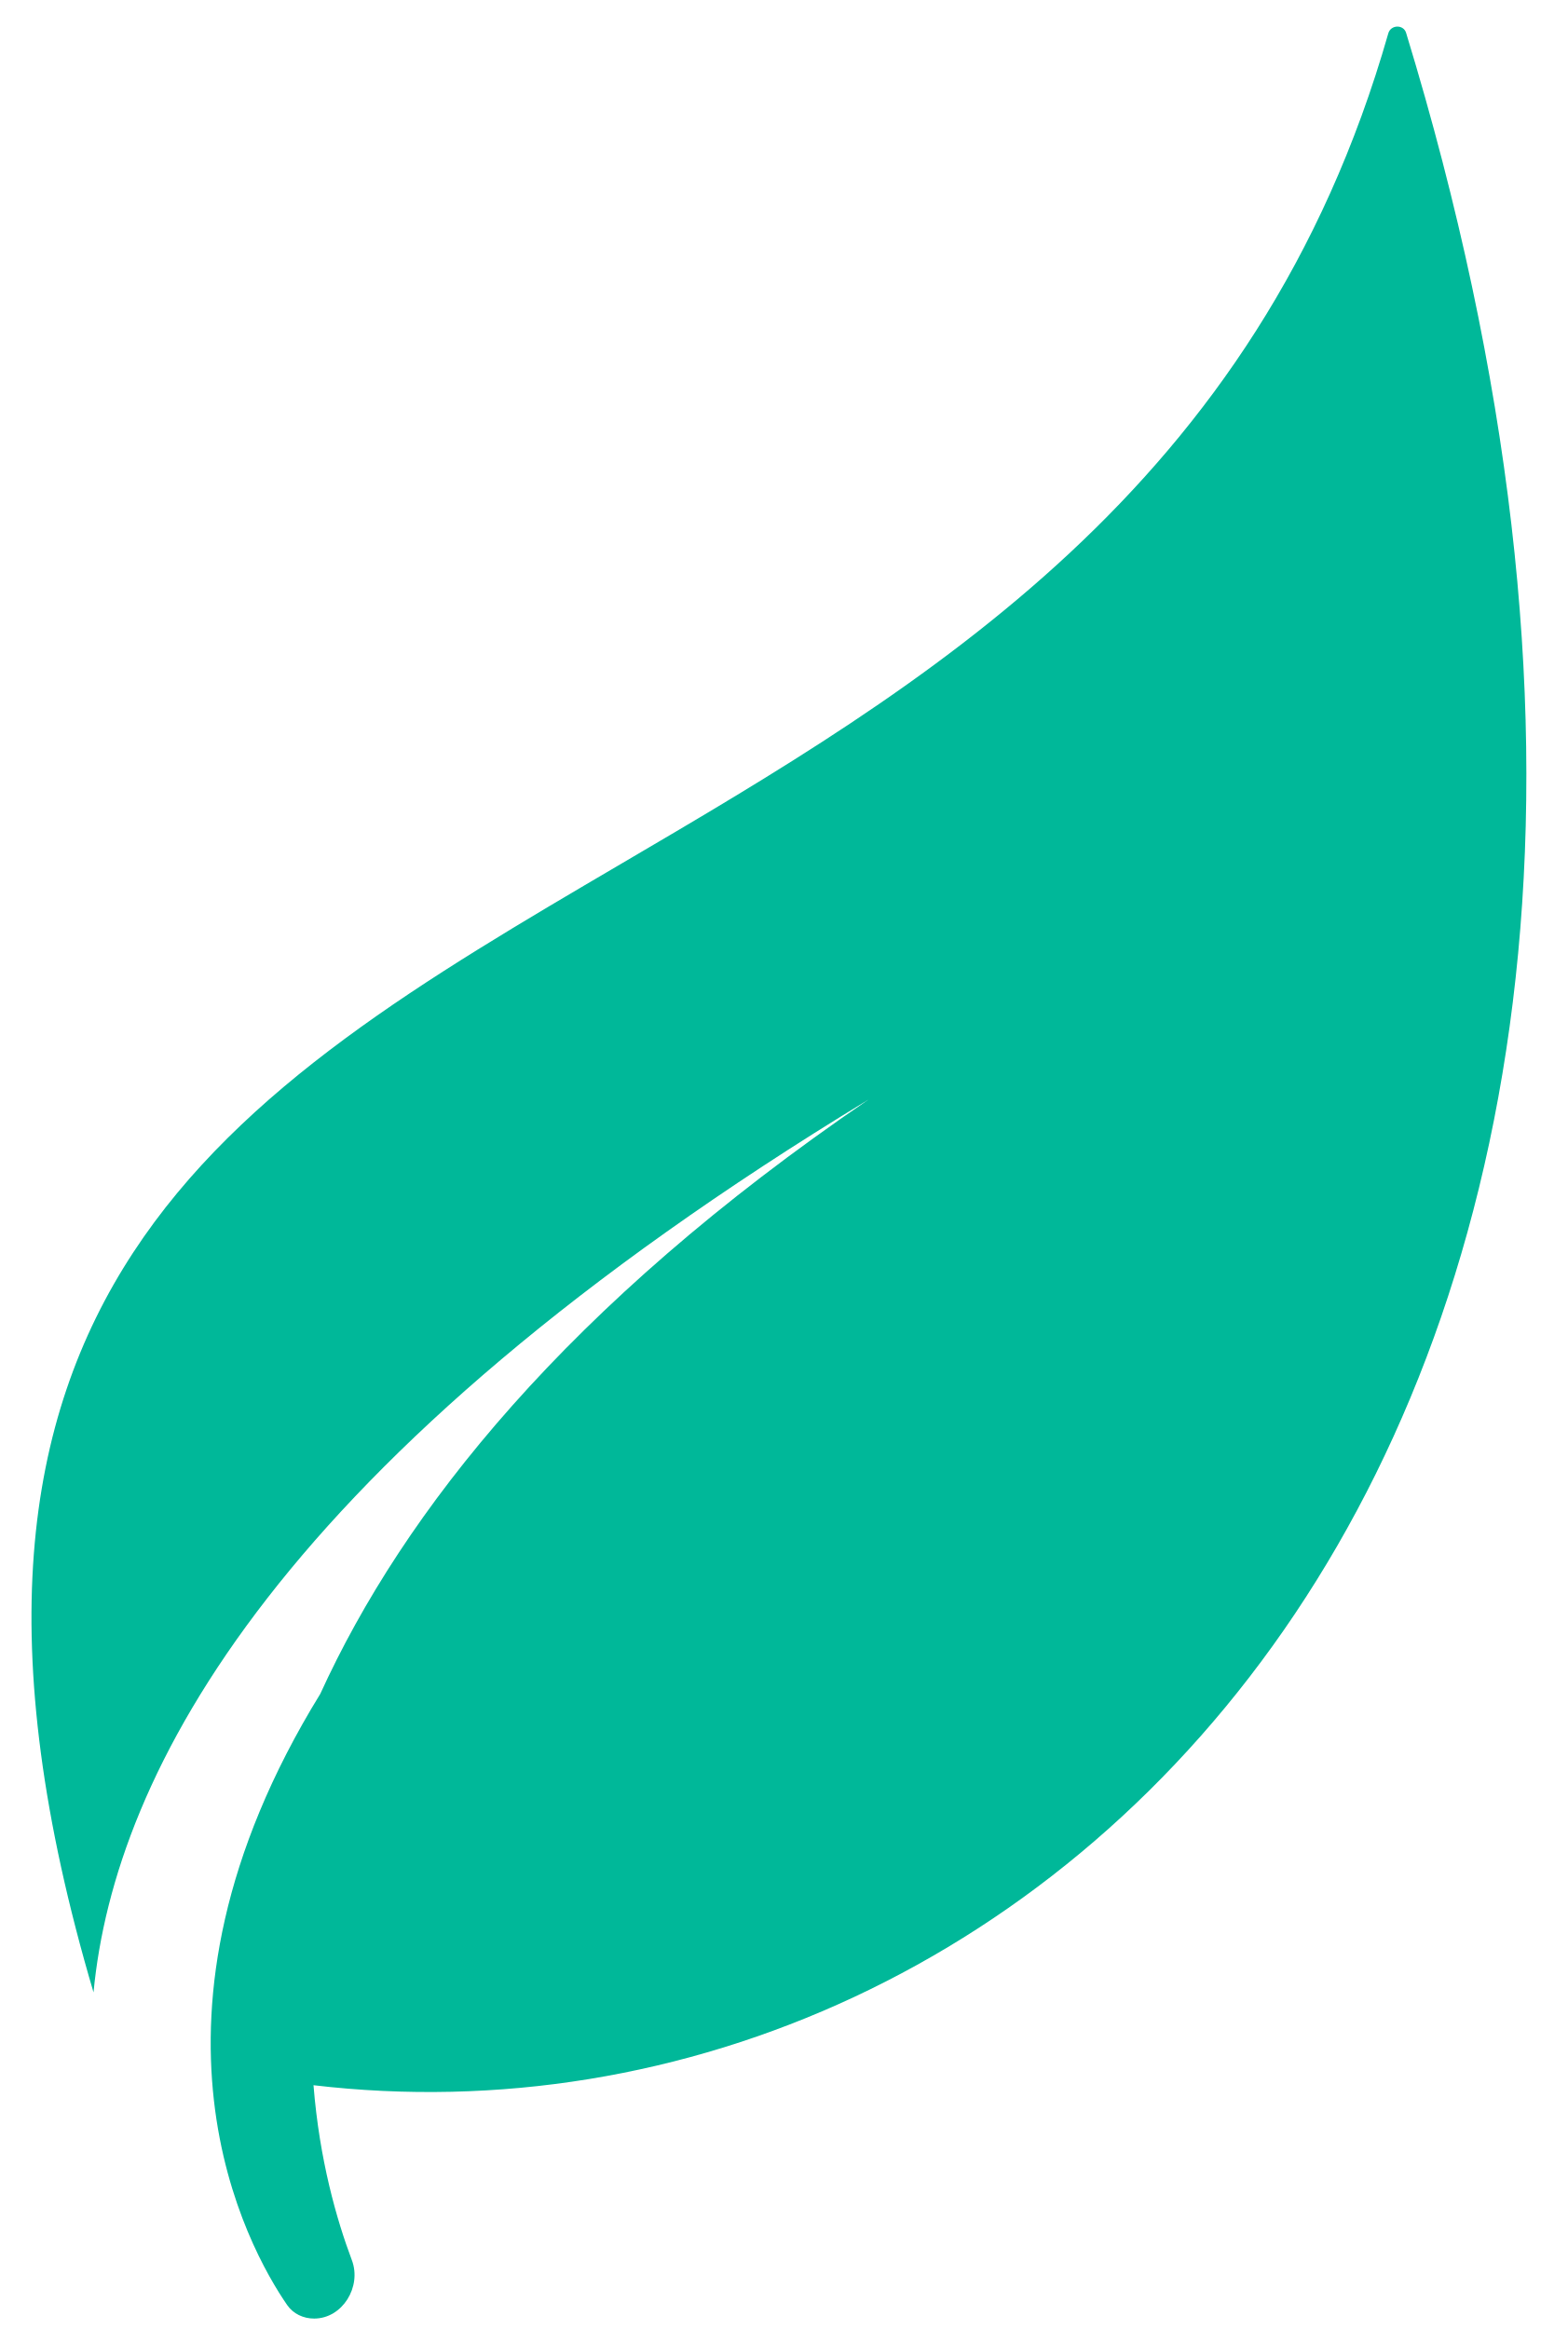
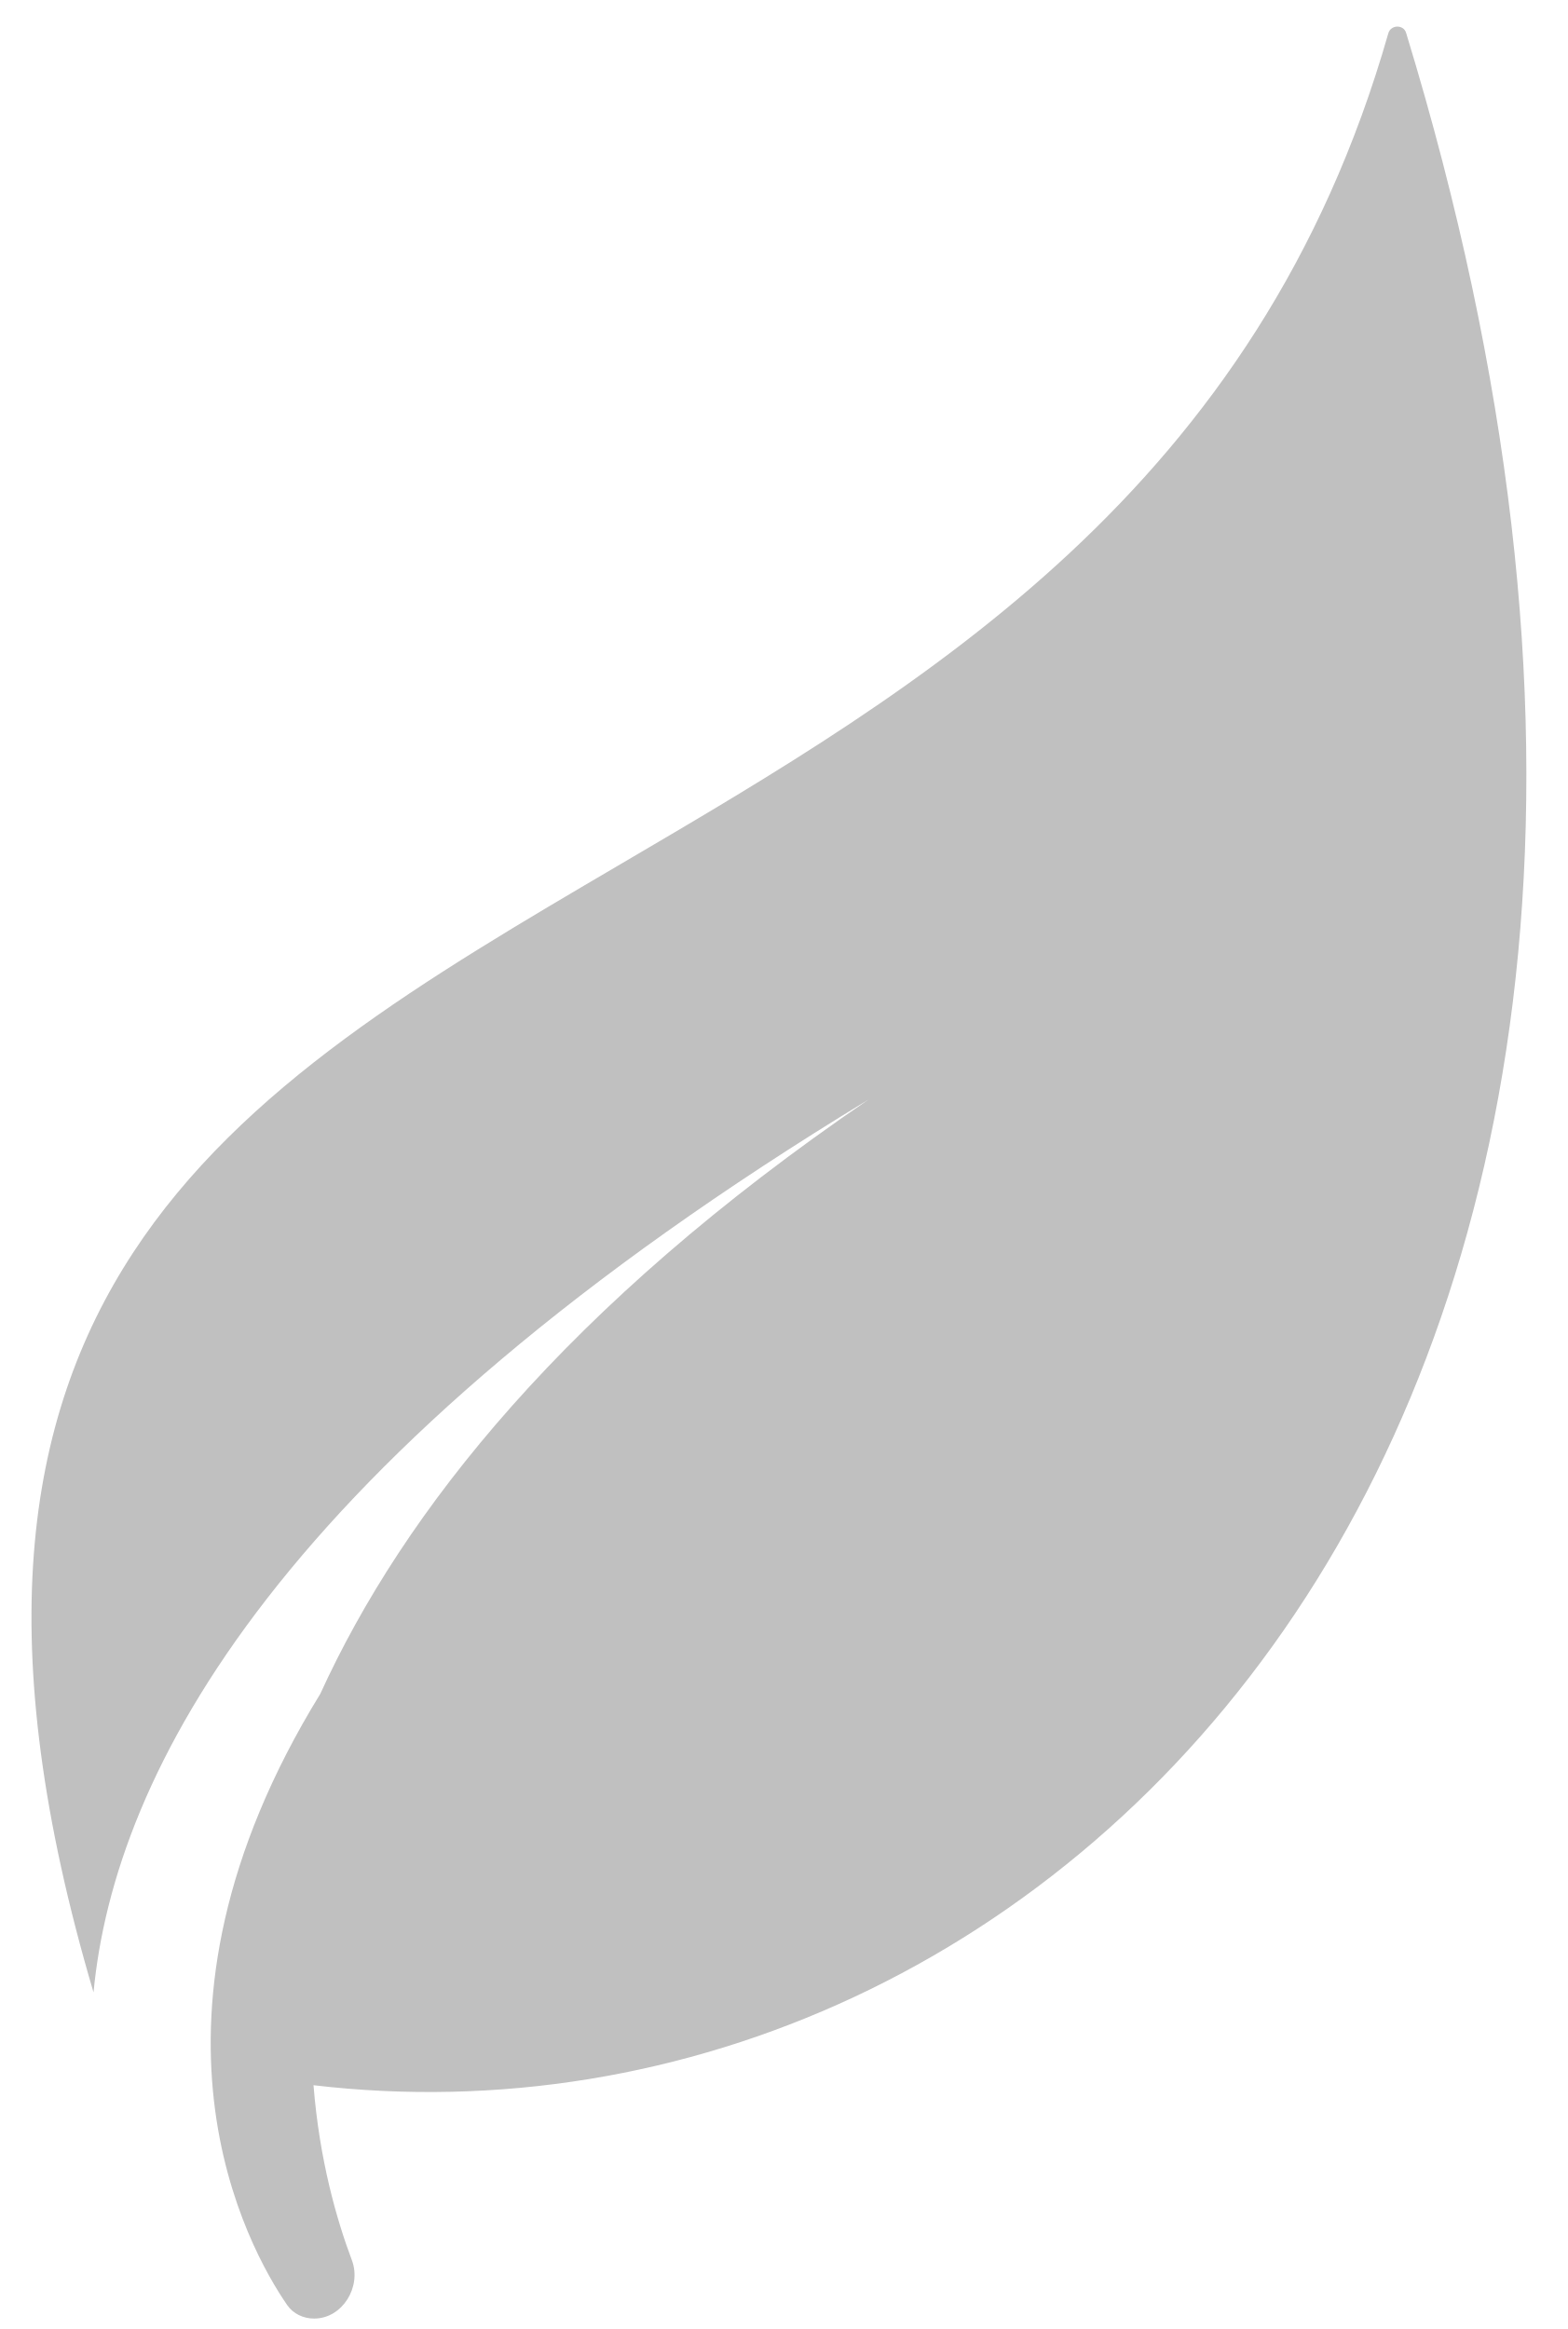
<svg xmlns="http://www.w3.org/2000/svg" width="100%" height="100%" viewBox="0 0 35 52" fill="none">
-   <path fill-rule="evenodd" clip-rule="evenodd" d="M30.995 0.743C28.081 10.943 20.647 15.307 13.873 19.283C5.126 24.418 -2.52 28.906 2.088 44.484C2.555 39.577 6.211 32.552 19.389 24.551C12.645 29.149 9.009 33.747 7.15 37.82C2.673 45.095 5.543 50.204 6.411 51.465C6.547 51.662 6.774 51.767 7.013 51.767C7.646 51.767 8.079 51.056 7.856 50.464C7.516 49.562 7.132 48.224 6.999 46.557C23.416 48.496 40.884 31.82 31.392 0.734C31.334 0.542 31.051 0.549 30.995 0.743Z" fill="#00b899" />
+   <path fill-rule="evenodd" clip-rule="evenodd" d="M30.995 0.743C28.081 10.943 20.647 15.307 13.873 19.283C5.126 24.418 -2.52 28.906 2.088 44.484C2.555 39.577 6.211 32.552 19.389 24.551C12.645 29.149 9.009 33.747 7.15 37.82C2.673 45.095 5.543 50.204 6.411 51.465C6.547 51.662 6.774 51.767 7.013 51.767C7.646 51.767 8.079 51.056 7.856 50.464C7.516 49.562 7.132 48.224 6.999 46.557C23.416 48.496 40.884 31.82 31.392 0.734C31.334 0.542 31.051 0.549 30.995 0.743Z" fill="#c0c0c0" />
</svg>
